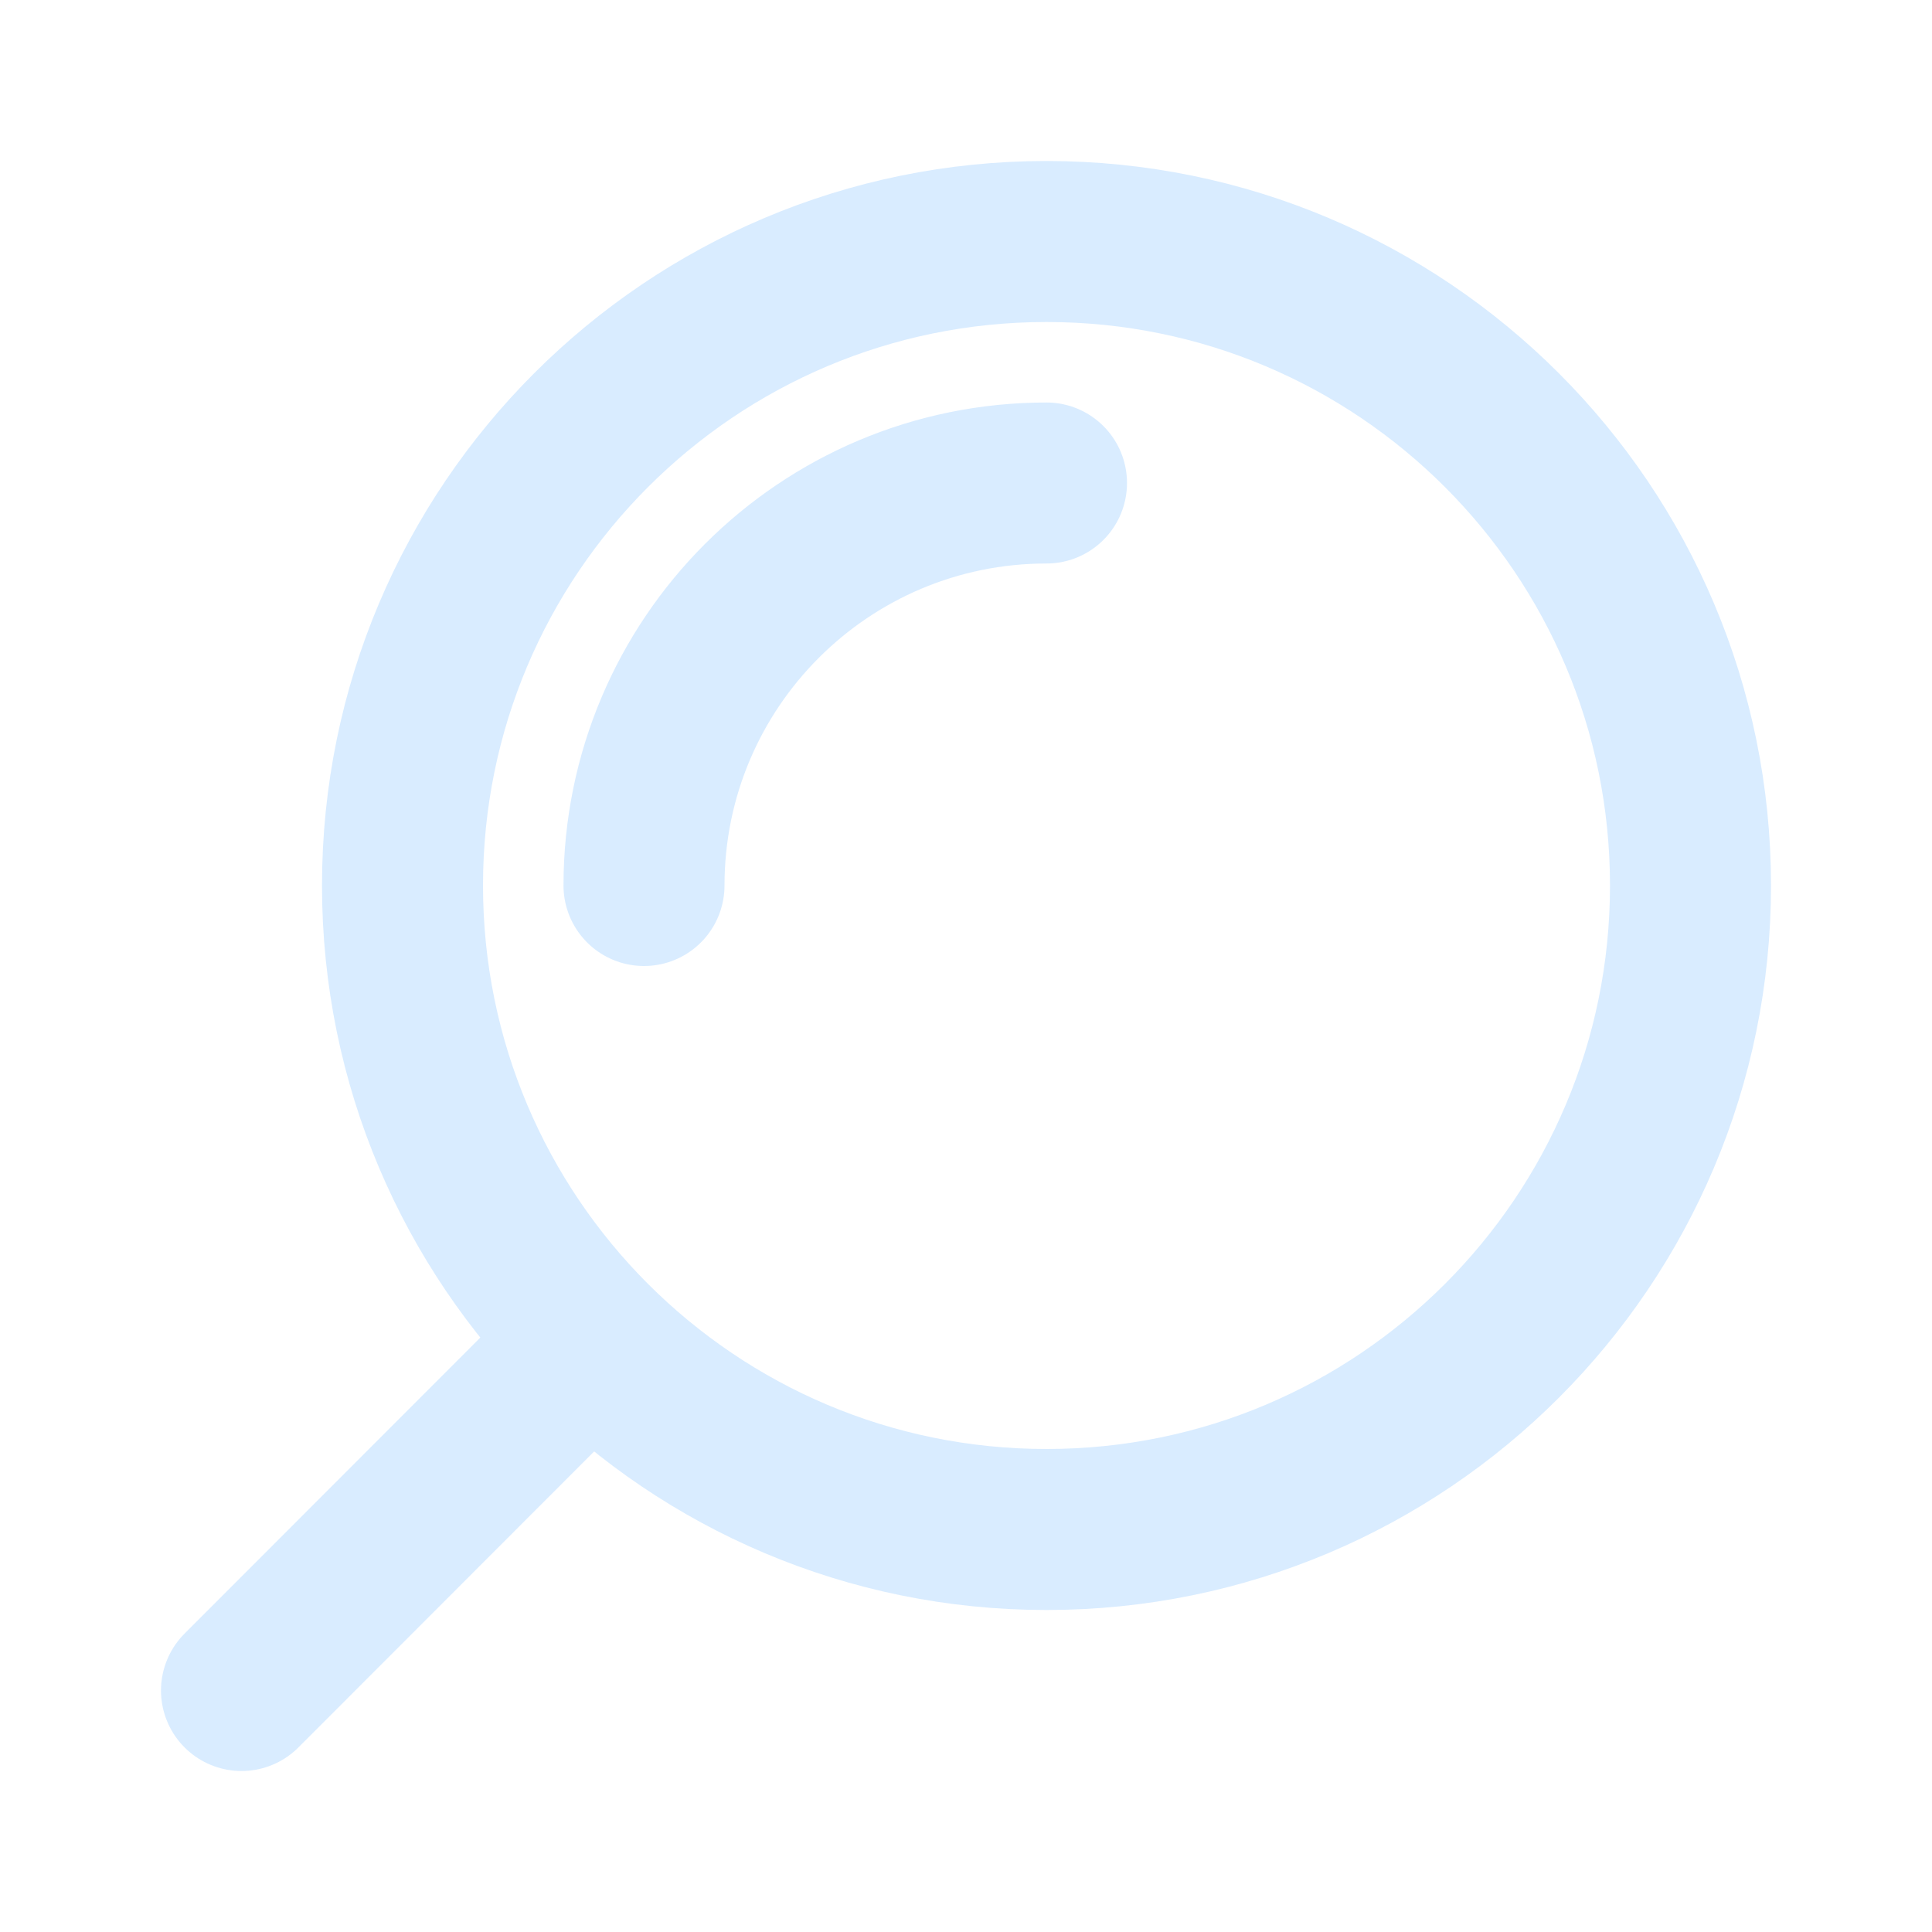
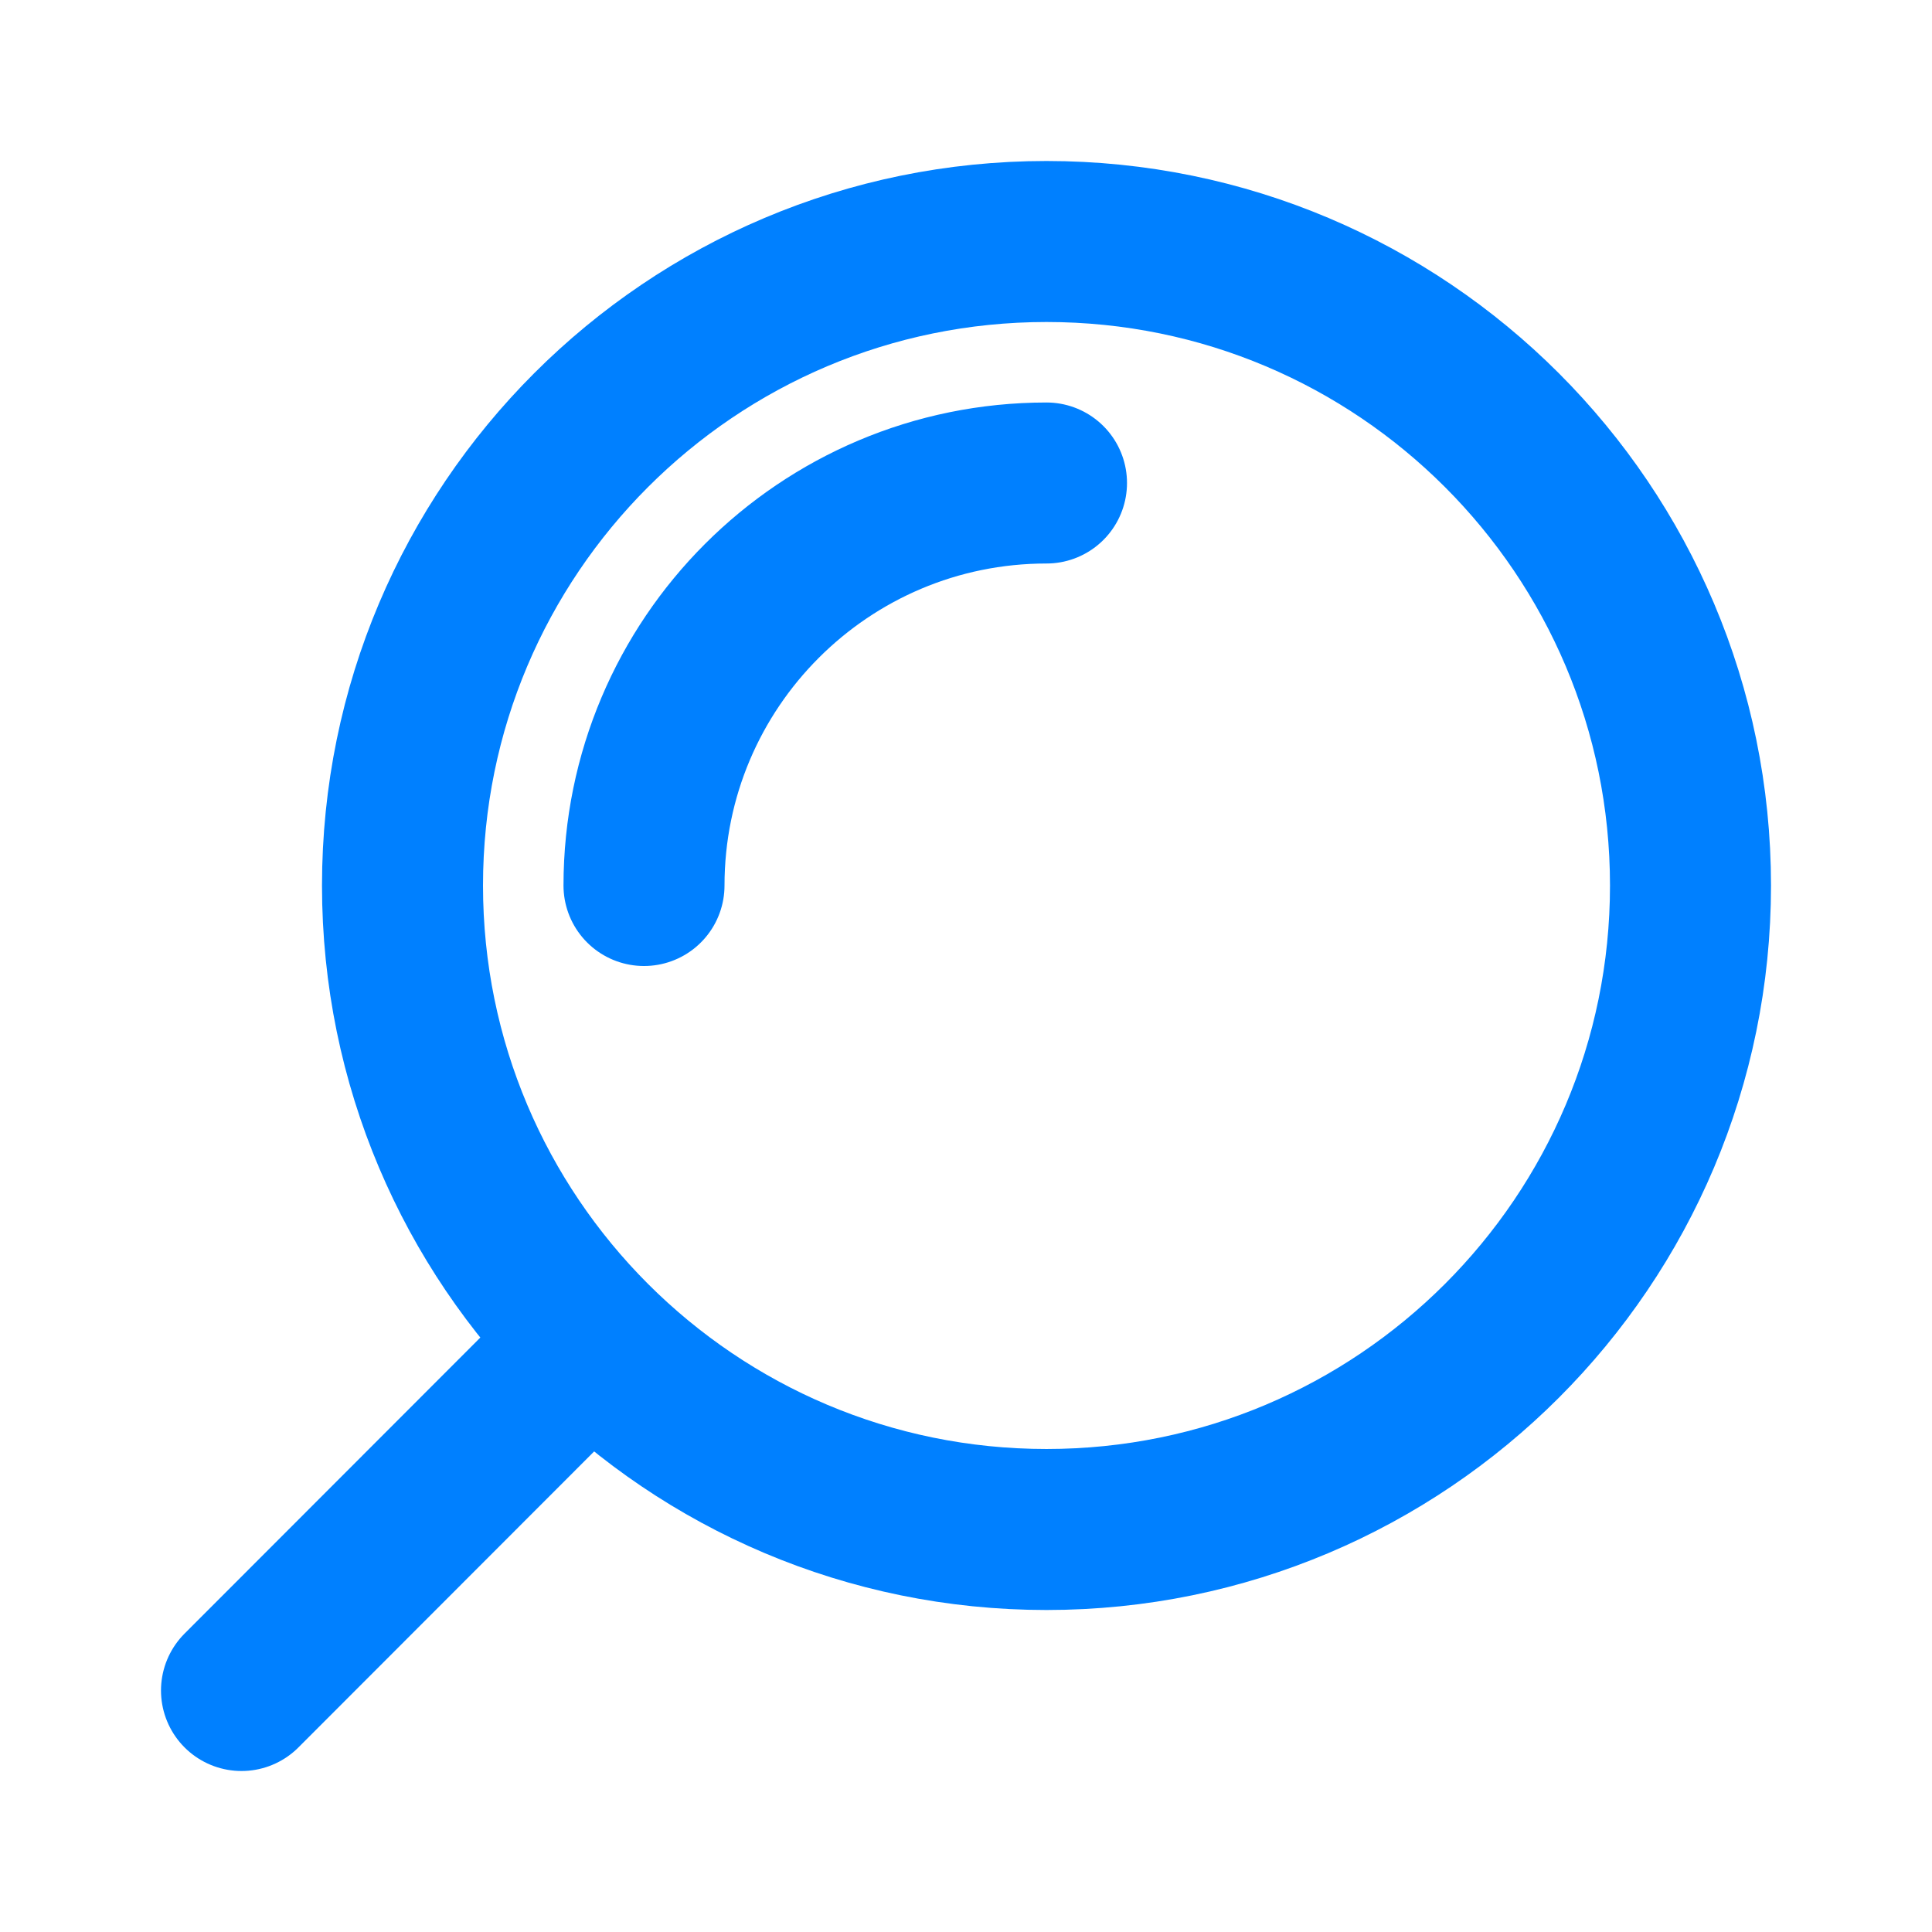
<svg xmlns="http://www.w3.org/2000/svg" width="100%" height="100%" viewBox="0 0 800 800" version="1.1" xml:space="preserve" style="fill-rule:evenodd;clip-rule:evenodd;stroke-linecap:round;stroke-linejoin:round;">
  <g transform="matrix(-1,0,0,1,800,0)">
-     <path d="M366.667,200C458.713,200 533.333,274.619 533.333,366.667M555.293,555.163L700,700M633.333,366.667C633.333,513.943 513.943,633.333 366.667,633.333C219.391,633.333 100,513.943 100,366.667C100,219.391 219.391,100 366.667,100C513.943,100 633.333,219.391 633.333,366.667Z" style="fill:none;fill-rule:nonzero;stroke:rgb(0,128,255);stroke-opacity:0.15;stroke-width:66.67px;" />
+     <path d="M366.667,200C458.713,200 533.333,274.619 533.333,366.667M555.293,555.163L700,700M633.333,366.667C633.333,513.943 513.943,633.333 366.667,633.333C219.391,633.333 100,513.943 100,366.667C100,219.391 219.391,100 366.667,100C513.943,100 633.333,219.391 633.333,366.667Z" style="fill:none;fill-rule:nonzero;stroke:rgb(0,128,255);stroke-opacity:1;stroke-width:66.67px;" />
  </g>
</svg>
